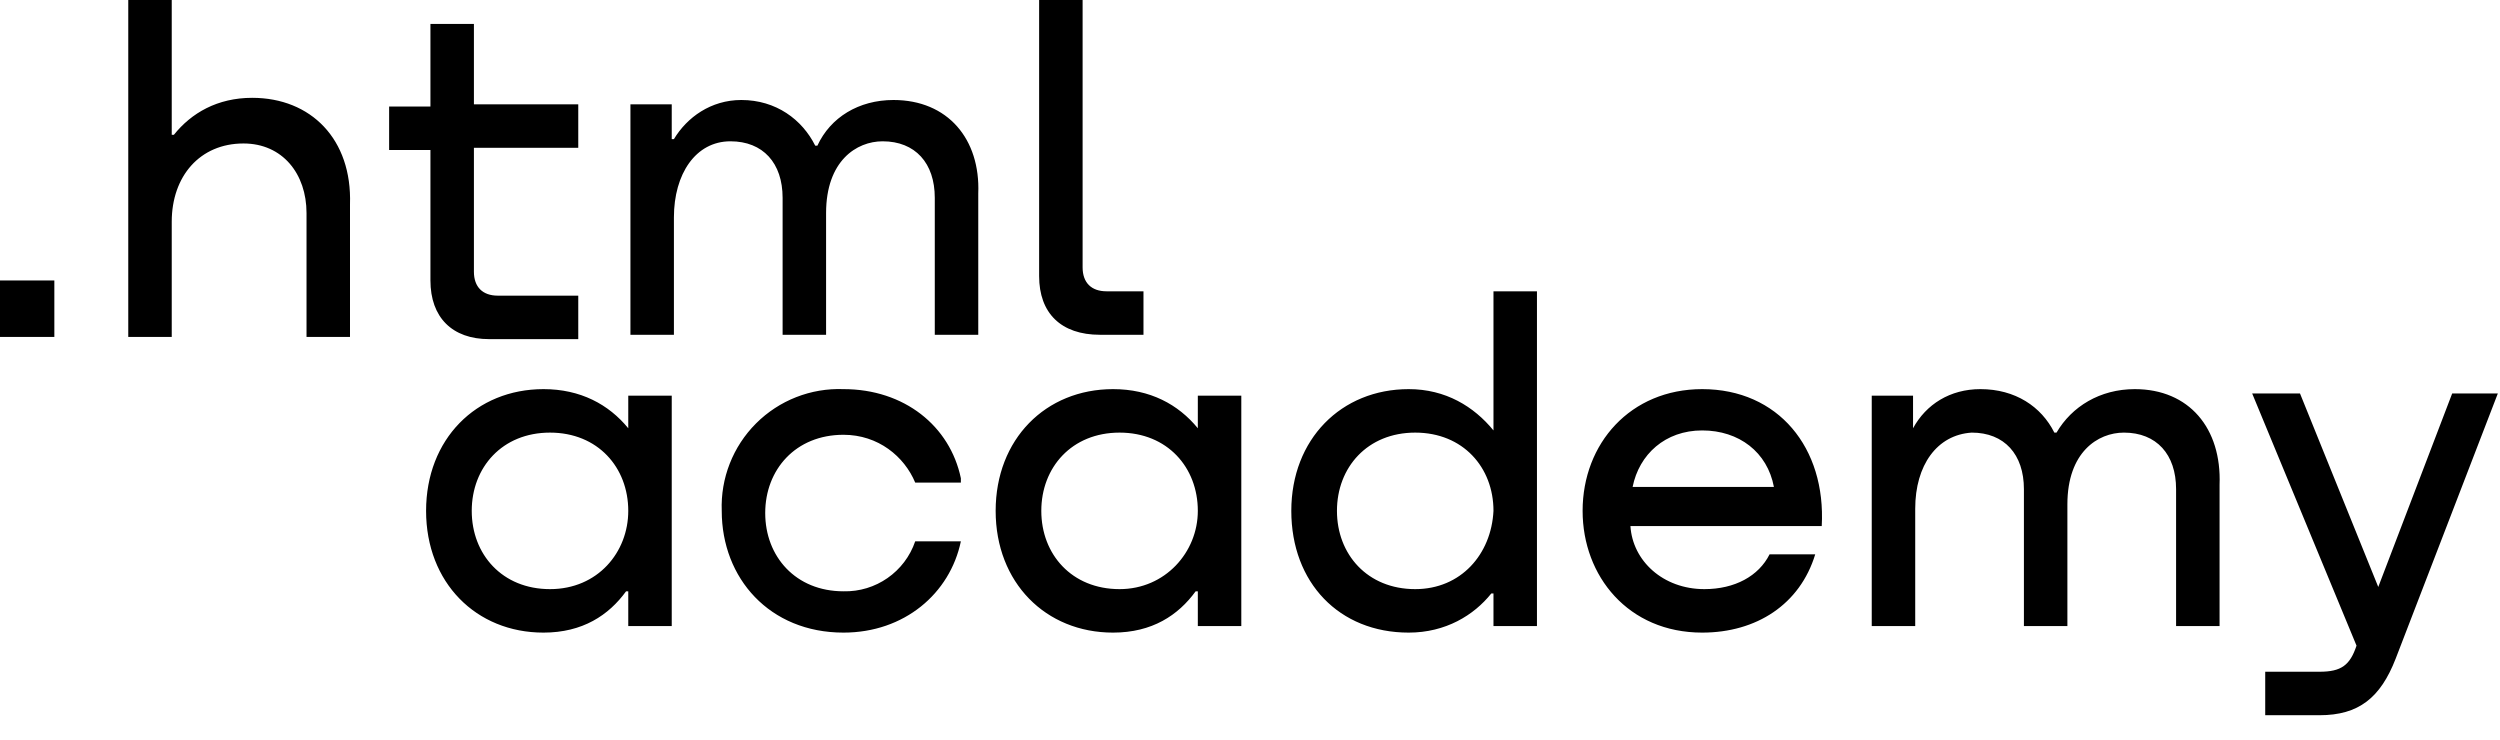
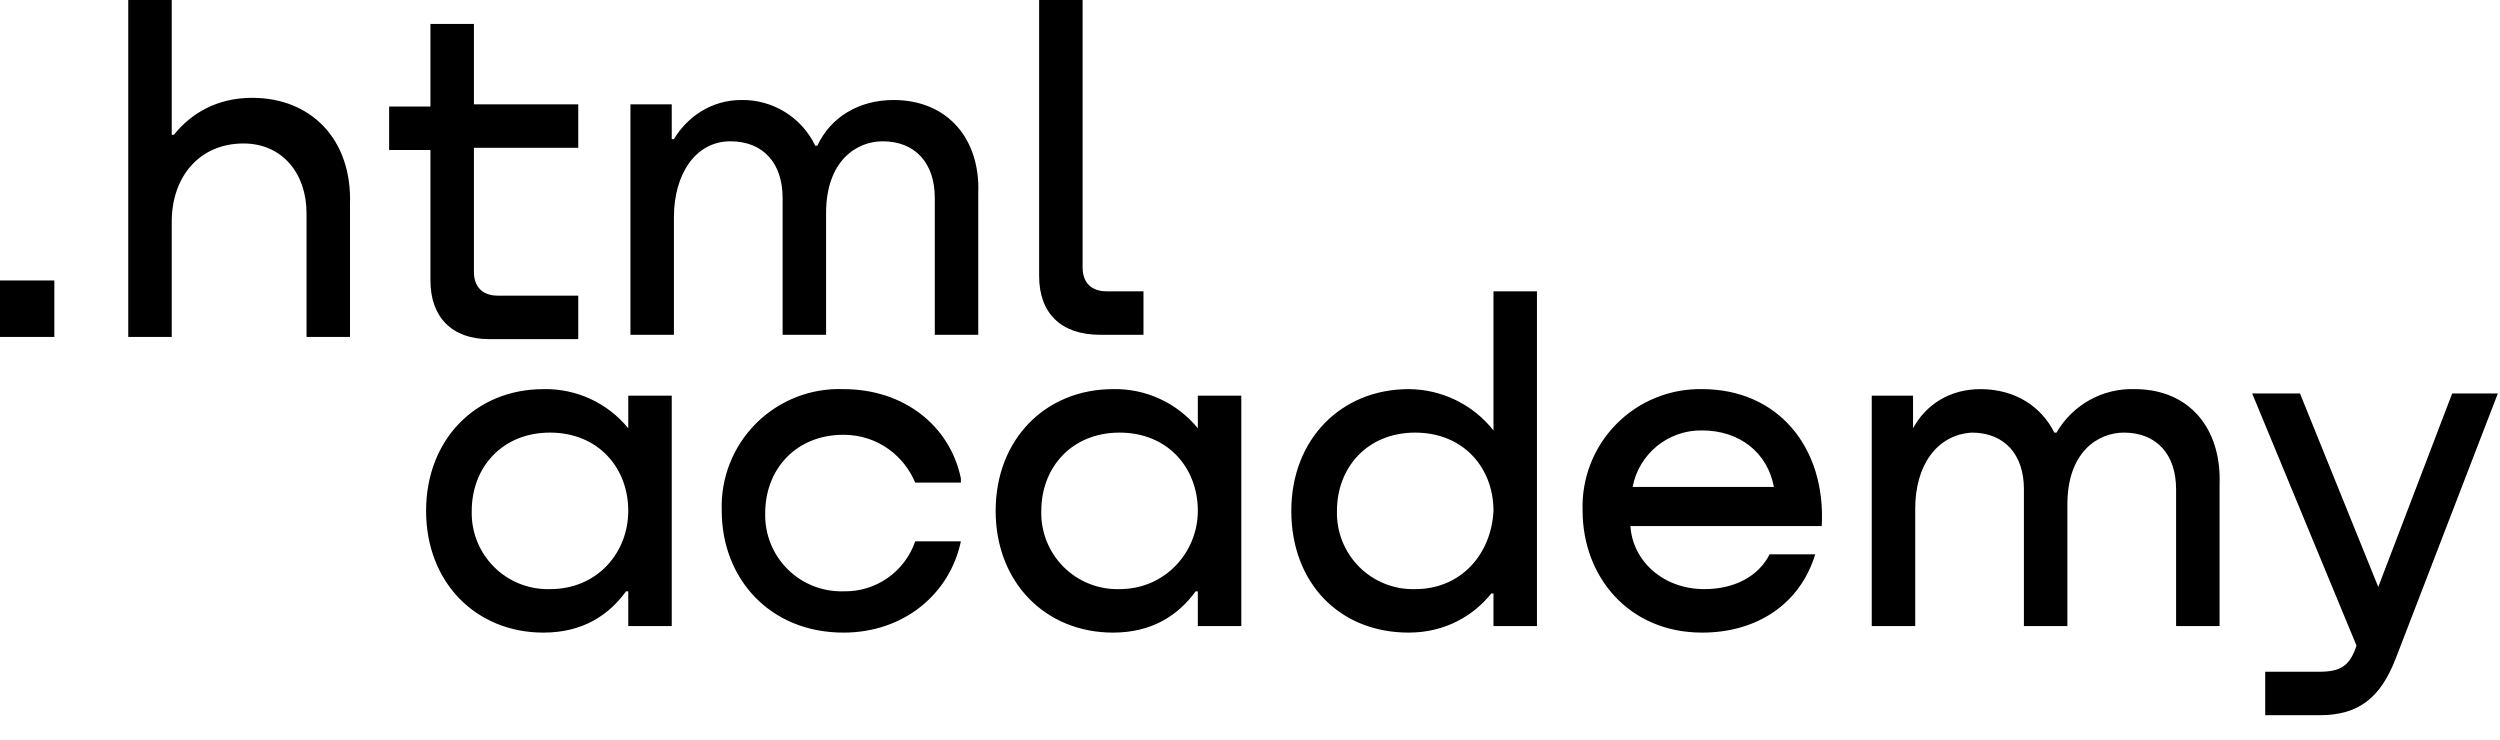
<svg xmlns="http://www.w3.org/2000/svg" width="115" height="34" fill="none">
-   <path d="M0 12.9v2.6h2.5v-2.6H0ZM11.6 4.5c-1.6 0-2.8.7-3.6 1.7h-.1V0h-2v15.5h2v-5.3c0-2.1 1.3-3.6 3.3-3.6 1.8 0 2.9 1.4 2.9 3.2v5.7h2V9.4c.1-3-1.8-4.9-4.5-4.9ZM26.6 4.8h-4.8V1.1h-2v3.8h-1.9v2h1.9v6c0 1.7 1 2.7 2.7 2.7h4.1v-2h-3.7c-.7 0-1.1-.4-1.1-1.1V6.8h4.8v-2ZM41.1 4.6c-1.6 0-2.9.8-3.5 2.1h-.1c-.6-1.2-1.8-2.1-3.4-2.1-1.4 0-2.5.8-3.1 1.8h-.1V4.8H29v10.6h2V10c0-2 1-3.5 2.6-3.5 1.5 0 2.4 1 2.4 2.6v6.3h2V9.8c0-2.4 1.4-3.3 2.6-3.3 1.5 0 2.4 1 2.4 2.6v6.3h2V8.9c.1-2.5-1.4-4.3-3.9-4.3ZM47.8 12.7c0 1.7 1 2.7 2.8 2.7h2v-2h-1.7c-.7 0-1.1-.4-1.1-1.1V0h-2v12.7ZM28.9 19.7c-.9-1.1-2.2-1.8-3.9-1.8-3.1 0-5.4 2.3-5.4 5.6s2.3 5.6 5.4 5.6c1.8 0 3-.8 3.8-1.9h.1v1.6h2V18.2h-2v1.5Zm-3.6 7.4c-2.2 0-3.6-1.6-3.6-3.6s1.4-3.6 3.6-3.6 3.6 1.6 3.6 3.6c0 1.9-1.4 3.6-3.6 3.6ZM44.2 22c-.5-2.4-2.6-4.1-5.4-4.1a5.4 5.4 0 0 0-5.6 5.6c0 3.1 2.2 5.6 5.6 5.6 2.8 0 4.9-1.8 5.4-4.2h-2.1a3.4 3.4 0 0 1-3.3 2.3c-2.2 0-3.6-1.6-3.6-3.6s1.4-3.6 3.6-3.6c1.6 0 2.8 1 3.3 2.2h2.1V22ZM55.1 19.7c-.9-1.1-2.2-1.8-3.9-1.8-3.1 0-5.4 2.3-5.4 5.6s2.3 5.6 5.4 5.6c1.8 0 3-.8 3.8-1.9h.1v1.6h2V18.2h-2v1.5Zm-3.6 7.4c-2.2 0-3.6-1.6-3.6-3.6s1.4-3.6 3.6-3.6 3.6 1.6 3.6 3.6c0 1.9-1.5 3.6-3.6 3.6ZM68.7 19.8c-.9-1.1-2.2-1.9-3.9-1.9-3.1 0-5.4 2.3-5.4 5.6s2.2 5.6 5.4 5.6c1.7 0 3-.8 3.8-1.8h.1v1.5h2V13.4h-2v6.4Zm-3.6 7.3c-2.2 0-3.6-1.6-3.6-3.6s1.4-3.6 3.6-3.6 3.6 1.6 3.6 3.6c-.1 2-1.5 3.6-3.6 3.6ZM78.3 17.9c-3.3 0-5.5 2.5-5.5 5.6 0 3 2.1 5.6 5.5 5.6 2.5 0 4.5-1.3 5.2-3.6h-2.1c-.5 1-1.6 1.6-3 1.6-1.9 0-3.3-1.3-3.4-2.9h8.8c.2-3.6-2-6.3-5.5-6.3Zm0 1.9c1.7 0 3 1 3.3 2.6h-6.5c.3-1.5 1.5-2.6 3.2-2.6ZM98.2 17.9c-1.6 0-2.9.8-3.6 2h-.1c-.6-1.2-1.8-2-3.4-2-1.4 0-2.5.7-3.1 1.8v-1.5h-1.9v10.6h2v-5.4c0-2 1-3.4 2.6-3.5 1.5 0 2.4 1 2.4 2.6v6.3h2v-5.6c0-2.4 1.4-3.3 2.6-3.3 1.5 0 2.4 1 2.4 2.6v6.3h2v-6.5c.1-2.6-1.4-4.4-3.9-4.4ZM109.4 27l-3.6-8.9h-2.2l4.8 11.6c-.3.9-.7 1.2-1.7 1.2h-2.5v2h2.5c1.8 0 2.8-.8 3.5-2.6l4.7-12.2h-2.1l-3.4 8.9Z" fill="#000" />
+   <path d="M0 12.9v2.6h2.5v-2.6H0ZM11.6 4.5c-1.6 0-2.8.7-3.6 1.7h-.1V0h-2v15.5h2v-5.3c0-2.1 1.3-3.6 3.3-3.6 1.8 0 2.9 1.4 2.9 3.2v5.7h2V9.4c.1-3-1.8-4.9-4.5-4.9ZM26.6 4.8h-4.8V1.1h-2v3.8h-1.9v2h1.9v6c0 1.7 1 2.7 2.7 2.7h4.1v-2h-3.7c-.7 0-1.1-.4-1.1-1.1V6.8h4.8v-2ZM41.1 4.6c-1.6 0-2.9.8-3.5 2.1h-.1a3.7 3.7 0 0 0-3.4-2.1c-1.4 0-2.5.8-3.1 1.8h-.1V4.8H29v10.6h2V10c0-2 1-3.5 2.6-3.5 1.5 0 2.4 1 2.4 2.6v6.3h2V9.8c0-2.4 1.4-3.3 2.6-3.3 1.5 0 2.4 1 2.4 2.6v6.3h2V8.9c.1-2.5-1.4-4.3-3.9-4.3ZM47.8 12.7c0 1.7 1 2.7 2.8 2.7h2v-2h-1.7c-.7 0-1.1-.4-1.1-1.1V0h-2v12.7ZM28.9 19.7a4.9 4.9 0 0 0-3.9-1.8c-3.1 0-5.4 2.3-5.4 5.6s2.3 5.6 5.4 5.6c1.8 0 3-.8 3.8-1.9h.1v1.6h2V18.2h-2v1.5Zm-3.6 7.4a3.5 3.5 0 0 1-3.6-3.6c0-2 1.4-3.6 3.6-3.6s3.6 1.6 3.6 3.6c0 1.9-1.4 3.6-3.6 3.6ZM44.2 22c-.5-2.4-2.6-4.1-5.4-4.1a5.4 5.4 0 0 0-5.6 5.6c0 3.1 2.2 5.6 5.6 5.6 2.8 0 4.9-1.8 5.4-4.2h-2.1a3.4 3.4 0 0 1-3.3 2.3 3.5 3.5 0 0 1-3.6-3.6c0-2 1.4-3.6 3.6-3.6 1.6 0 2.8 1 3.3 2.2h2.1V22ZM55.1 19.7a4.9 4.9 0 0 0-3.9-1.8c-3.1 0-5.4 2.3-5.4 5.6s2.3 5.6 5.4 5.6c1.8 0 3-.8 3.8-1.9h.1v1.6h2V18.2h-2v1.5Zm-3.6 7.4a3.5 3.5 0 0 1-3.6-3.6c0-2 1.4-3.6 3.6-3.6s3.6 1.6 3.6 3.6c0 1.9-1.5 3.6-3.6 3.6ZM68.7 19.8a5 5 0 0 0-3.9-1.9c-3.1 0-5.4 2.3-5.4 5.6s2.2 5.6 5.4 5.6c1.7 0 3-.8 3.8-1.8h.1v1.5h2V13.4h-2v6.4Zm-3.6 7.3a3.5 3.5 0 0 1-3.6-3.6c0-2 1.4-3.6 3.6-3.6s3.6 1.6 3.6 3.6c-.1 2-1.5 3.6-3.6 3.6ZM78.3 17.9a5.4 5.4 0 0 0-5.5 5.6c0 3 2.1 5.6 5.5 5.6 2.5 0 4.5-1.3 5.2-3.6h-2.1c-.5 1-1.6 1.6-3 1.6-1.9 0-3.3-1.3-3.4-2.9h8.8c.2-3.6-2-6.3-5.5-6.3Zm0 1.9c1.7 0 3 1 3.3 2.6h-6.5a3.2 3.2 0 0 1 3.2-2.6ZM98.2 17.9a4 4 0 0 0-3.6 2h-.1c-.6-1.2-1.8-2-3.4-2-1.4 0-2.5.7-3.1 1.8v-1.5h-1.9v10.6h2v-5.4c0-2 1-3.4 2.6-3.5 1.5 0 2.4 1 2.4 2.6v6.3h2v-5.6c0-2.4 1.4-3.3 2.6-3.3 1.5 0 2.4 1 2.4 2.6v6.3h2v-6.5c.1-2.6-1.4-4.4-3.9-4.4ZM109.4 27l-3.6-8.9h-2.2l4.8 11.6c-.3.9-.7 1.2-1.7 1.2h-2.5v2h2.5c1.8 0 2.8-.8 3.5-2.6l4.7-12.2h-2.1l-3.4 8.9Z" fill="#000" />
</svg>
